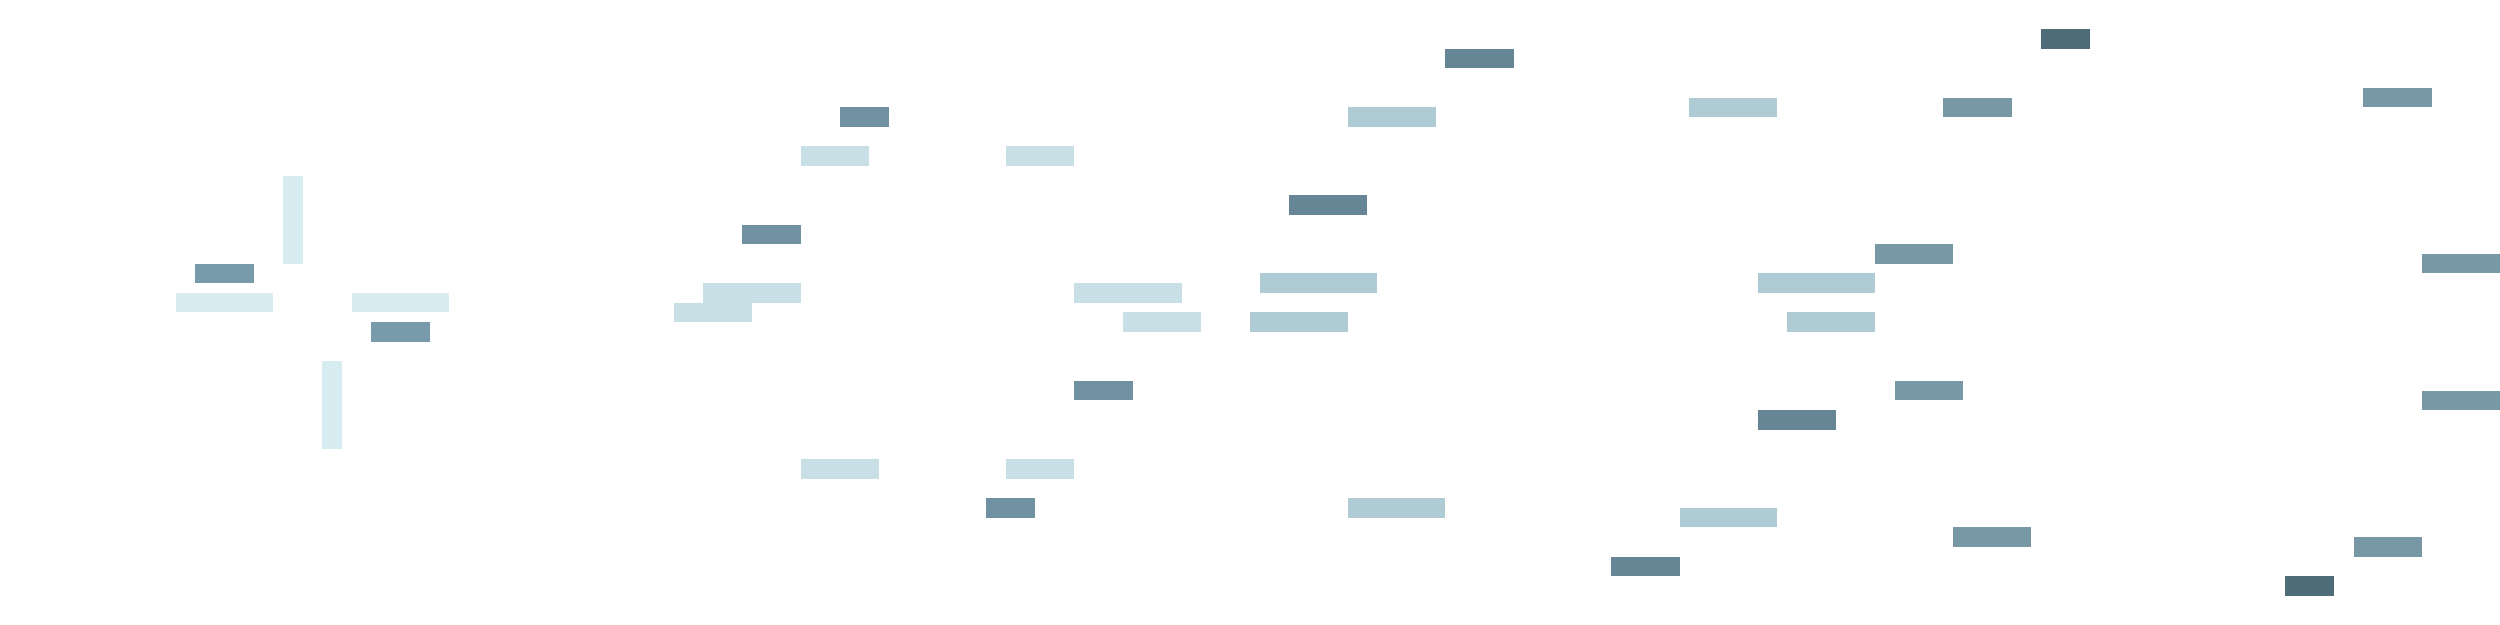
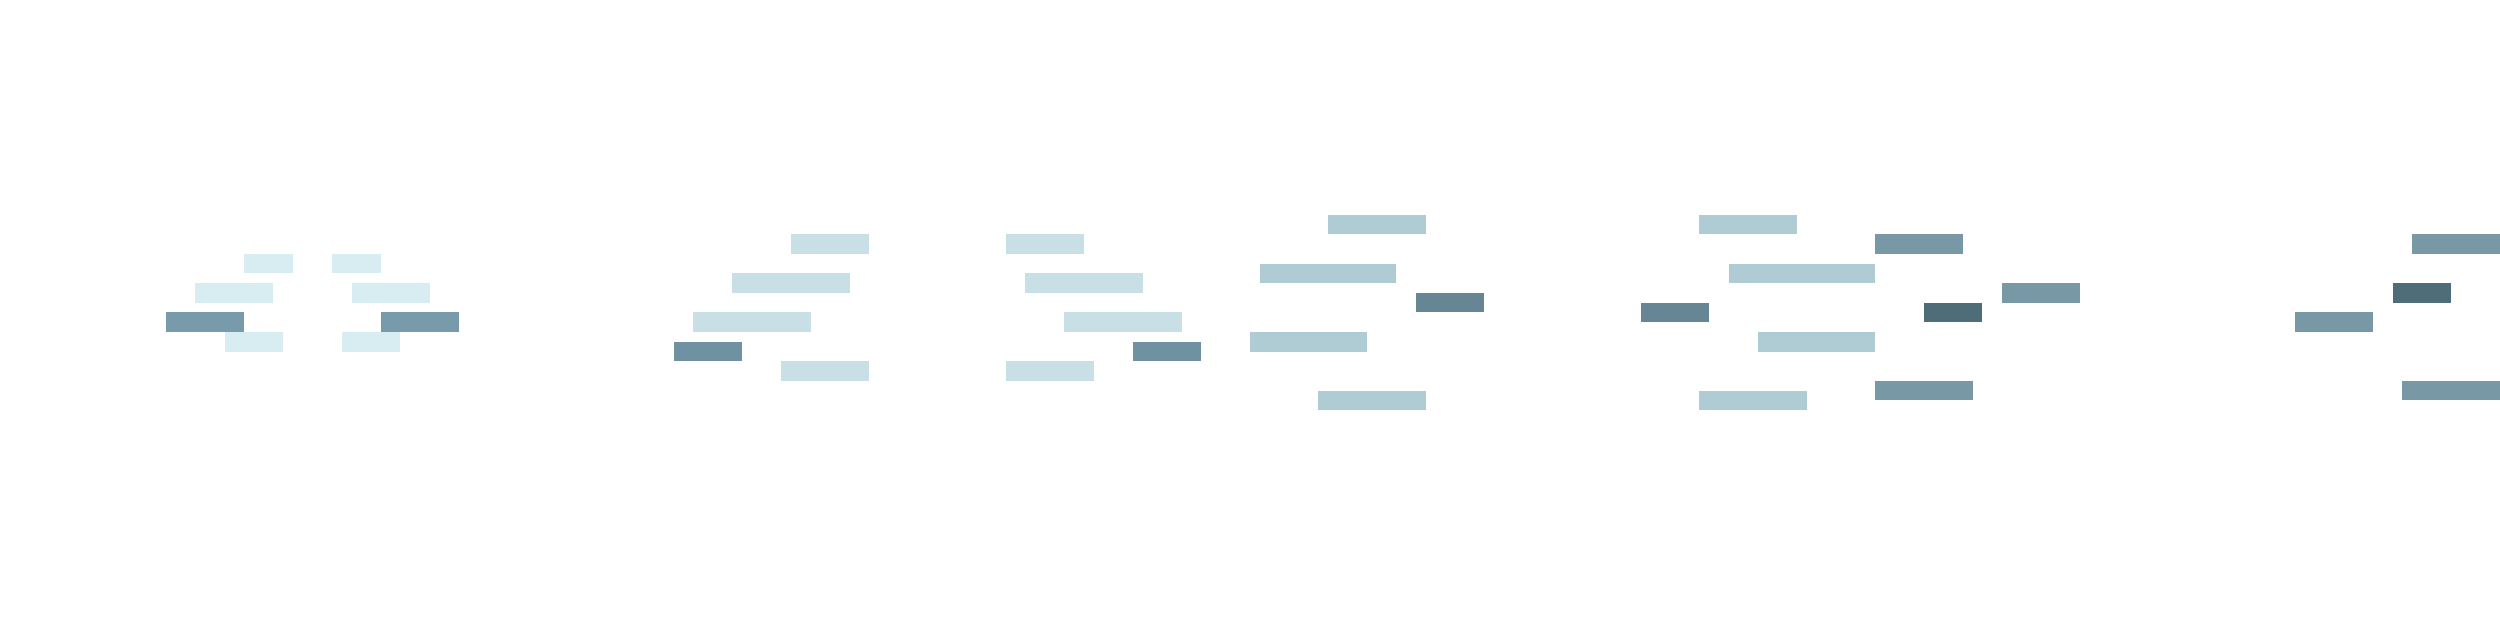
<svg xmlns="http://www.w3.org/2000/svg" width="256" height="64" viewBox="0 0 256 64" shape-rendering="crispEdges">
  <g transform="translate(0 0)" fill="#d7edf1">
-     <path d="M18 30h10v2H18zM36 30h10v2H36zM29 18h2v9H29zM33 37h2v9H33z" />
-     <path fill="#779baa" d="M20 27h6v2h-6zM38 33h6v2h-6z" />
+     <path d="M20 29h8v2h-8zM36 29h8v2h-8zM25 26h5v2h-5zM34 26h5v2h-5zM23 34h6v2h-6zM35 34h6v2h-6z" />
+     <path fill="#779baa" d="M17 32h8v2h-8zM39 32h8v2h-8z" />
  </g>
  <g transform="translate(64 0)" fill="#c7dfe5">
-     <path d="M8 29h10v2H8zM5 31h8v2H5zM46 29h11v2H46zM51 32h8v2H51zM18 15h7v2h-7zM39 15h7v2h-7zM18 47h8v2h-8zM39 47h7v2h-7z" />
-     <path fill="#6f91a1" d="M12 23h6v2h-6zM46 39h6v2h-6zM22 11h5v2h-5zM37 51h5v2h-5z" />
+     <path d="M11 28h12v2H11zM7 32h12v2H7zM41 28h12v2H41zM45 32h12v2H45zM17 24h8v2h-8zM39 24h8v2h-8zM16 37h9v2h-9zM39 37h9v2h-9z" />
+     <path fill="#6f91a1" d="M5 35h7v2H5zM52 35h7v2h-7z" />
  </g>
  <g transform="translate(128 0)" fill="#afcbd3">
-     <path d="M1 28h12v2H1zM0 32h10v2H0zM52 28h12v2H52zM55 32h9v2H55zM10 11h9v2h-9zM45 10h9v2h-9zM10 51h10v2H10zM44 52h10v2H44z" />
-     <path fill="#668695" d="M4 20h8v2H4zM52 42h8v2h-8zM20 5h7v2h-7zM37 57h7v2h-7z" />
+     <path d="M1 27h14v2H1zM0 34h12v2H0zM49 27h15v2H49zM52 34h12v2H52zM8 22h10v2H8zM46 22h10v2H46zM7 40h11v2H7zM46 40h11v2H46z" />
+     <path fill="#668695" d="M17 30h7v2h-7zM40 31h7v2h-7z" />
  </g>
  <g transform="translate(192 0)" fill="#7898a5">
-     <path d="M0 25h8v2H0zM56 26h8v2h-8zM2 39h7v2H2zM56 40h8v2h-8zM7 10h7v2H7zM50 9h7v2h-7zM8 54h8v2H8zM49 55h7v2h-7z" />
-     <path fill="#4f6c79" d="M17 3h5v2h-5zM42 59h5v2h-5z" />
+     <path d="M0 24h9v2h-9zM55 24h9v2h-9zM0 39h10v2h-10zM54 39h10v2h-10zM13 29h8v2h-8zM43 32h8v2h-8z" />
+     <path fill="#4f6c79" d="M5 31h6v2h-6zM53 29h6v2h-6z" />
  </g>
</svg>
